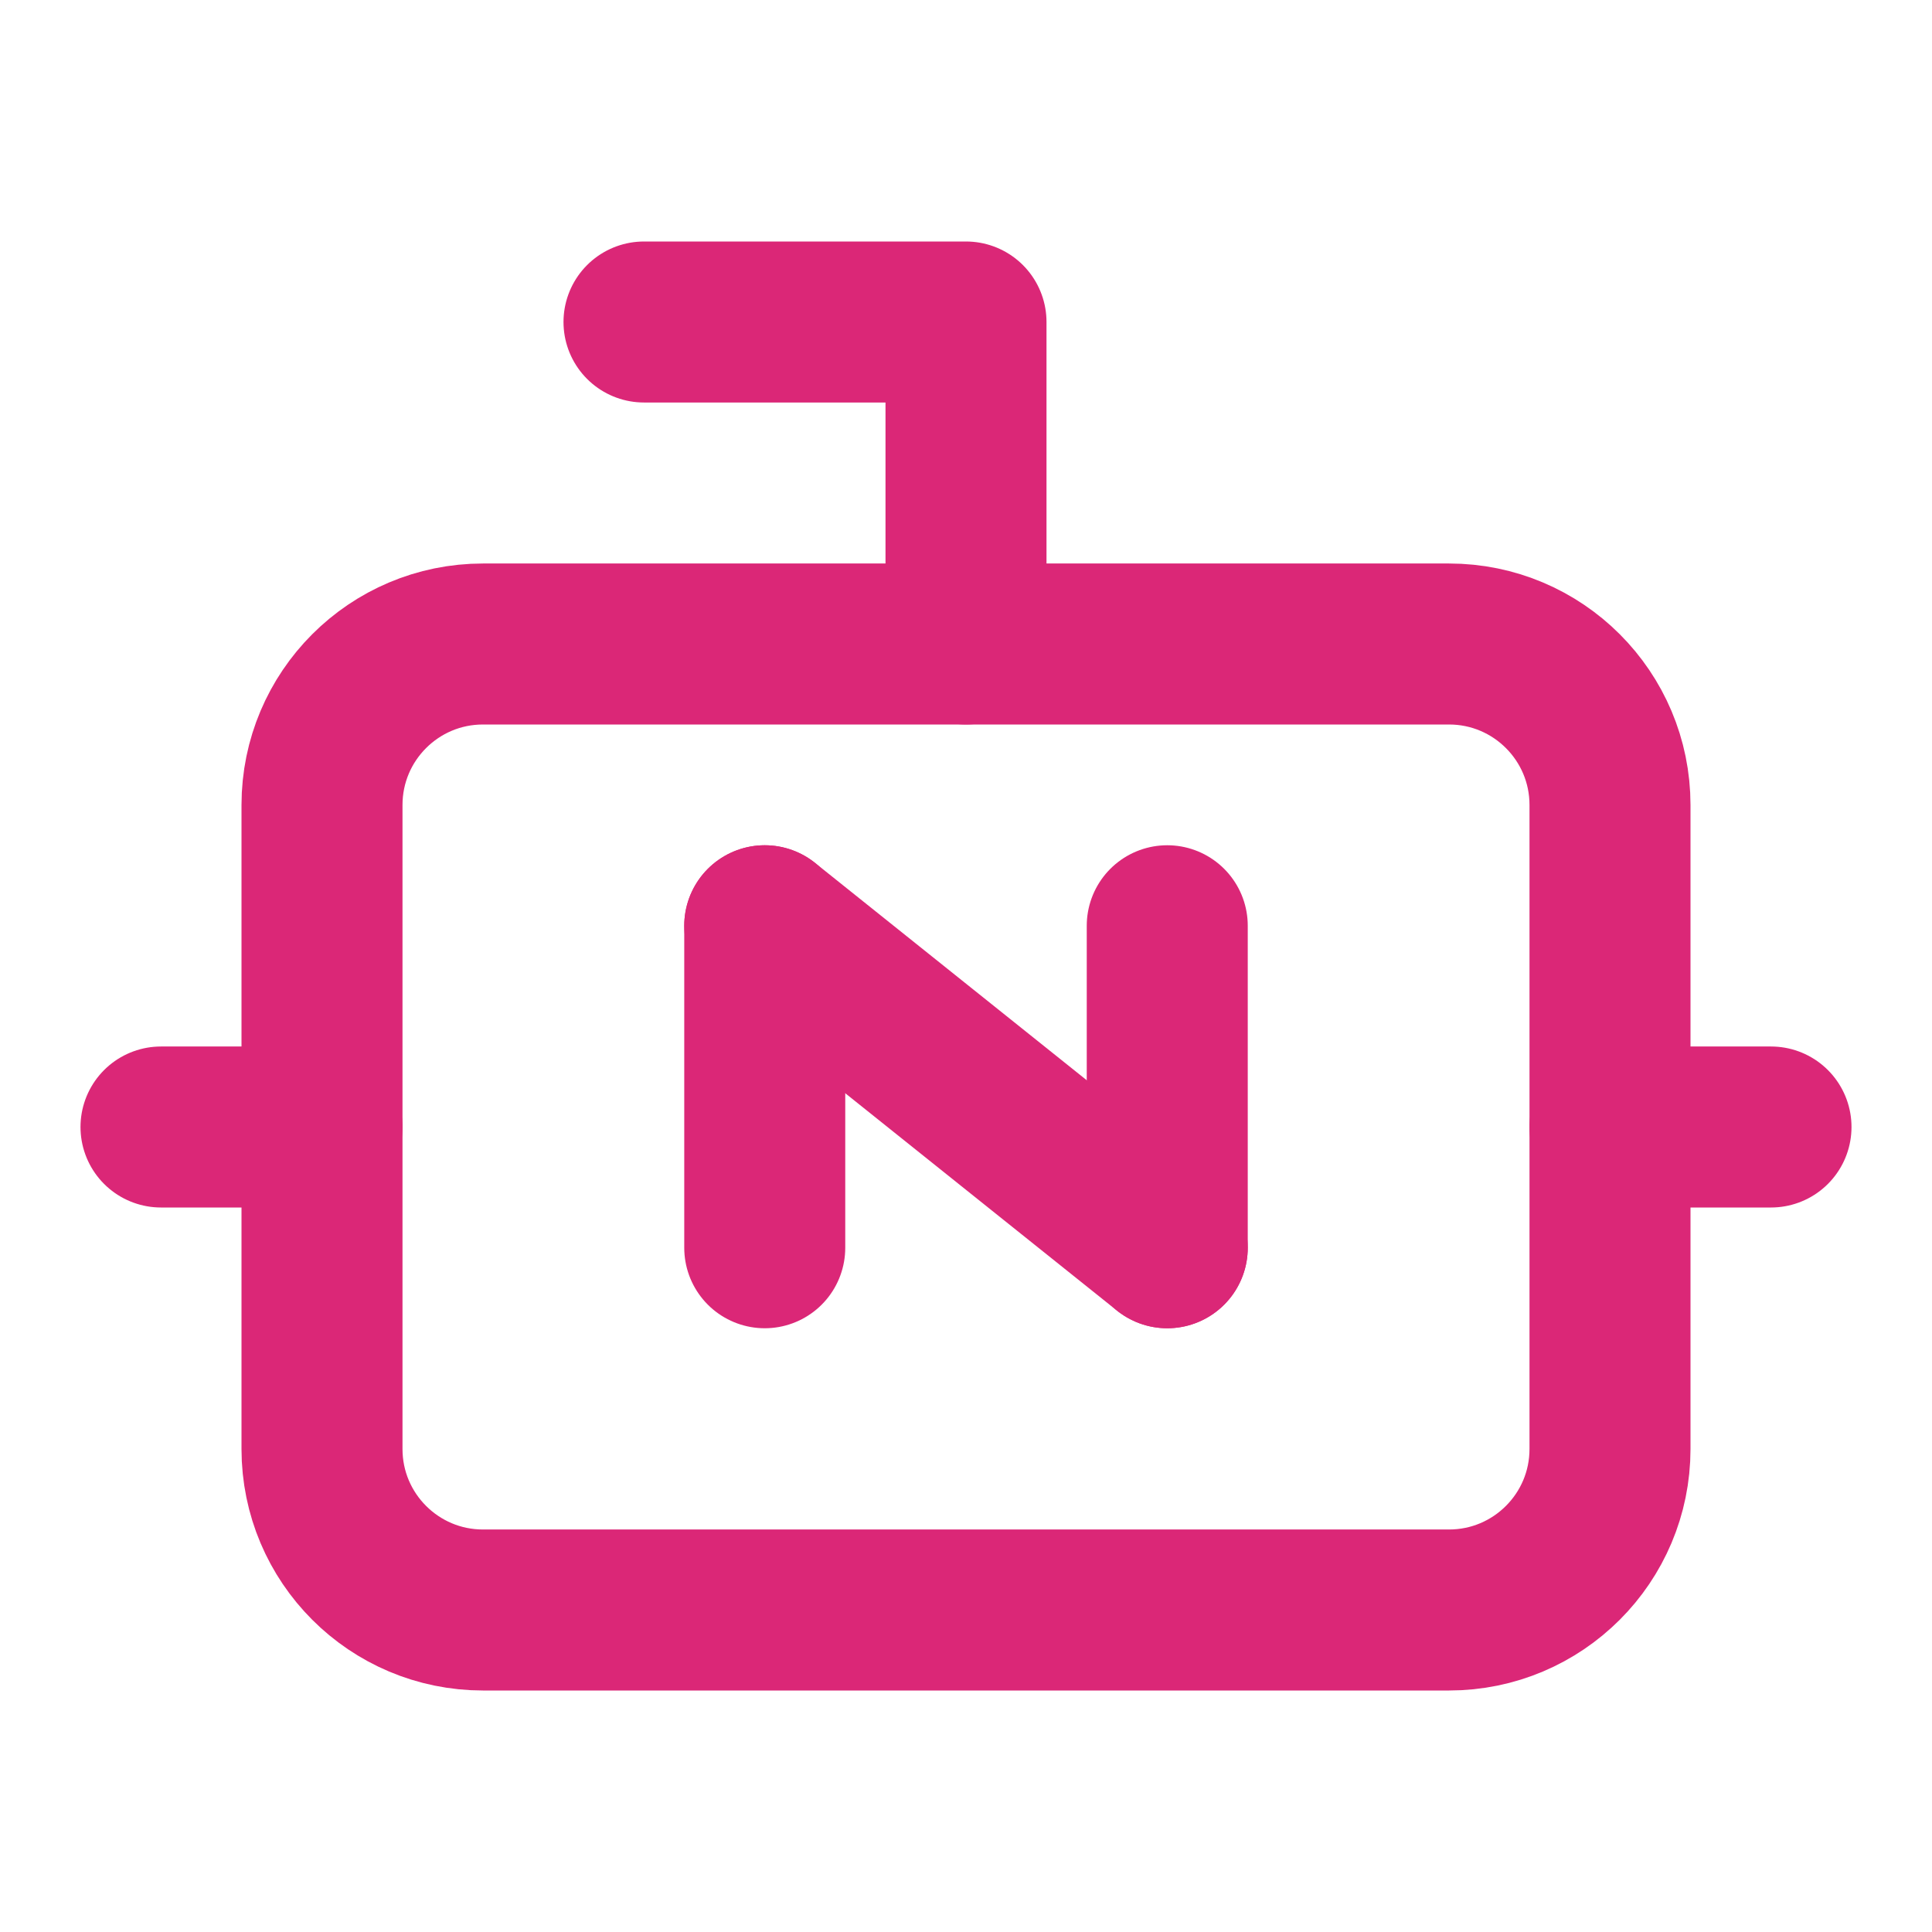
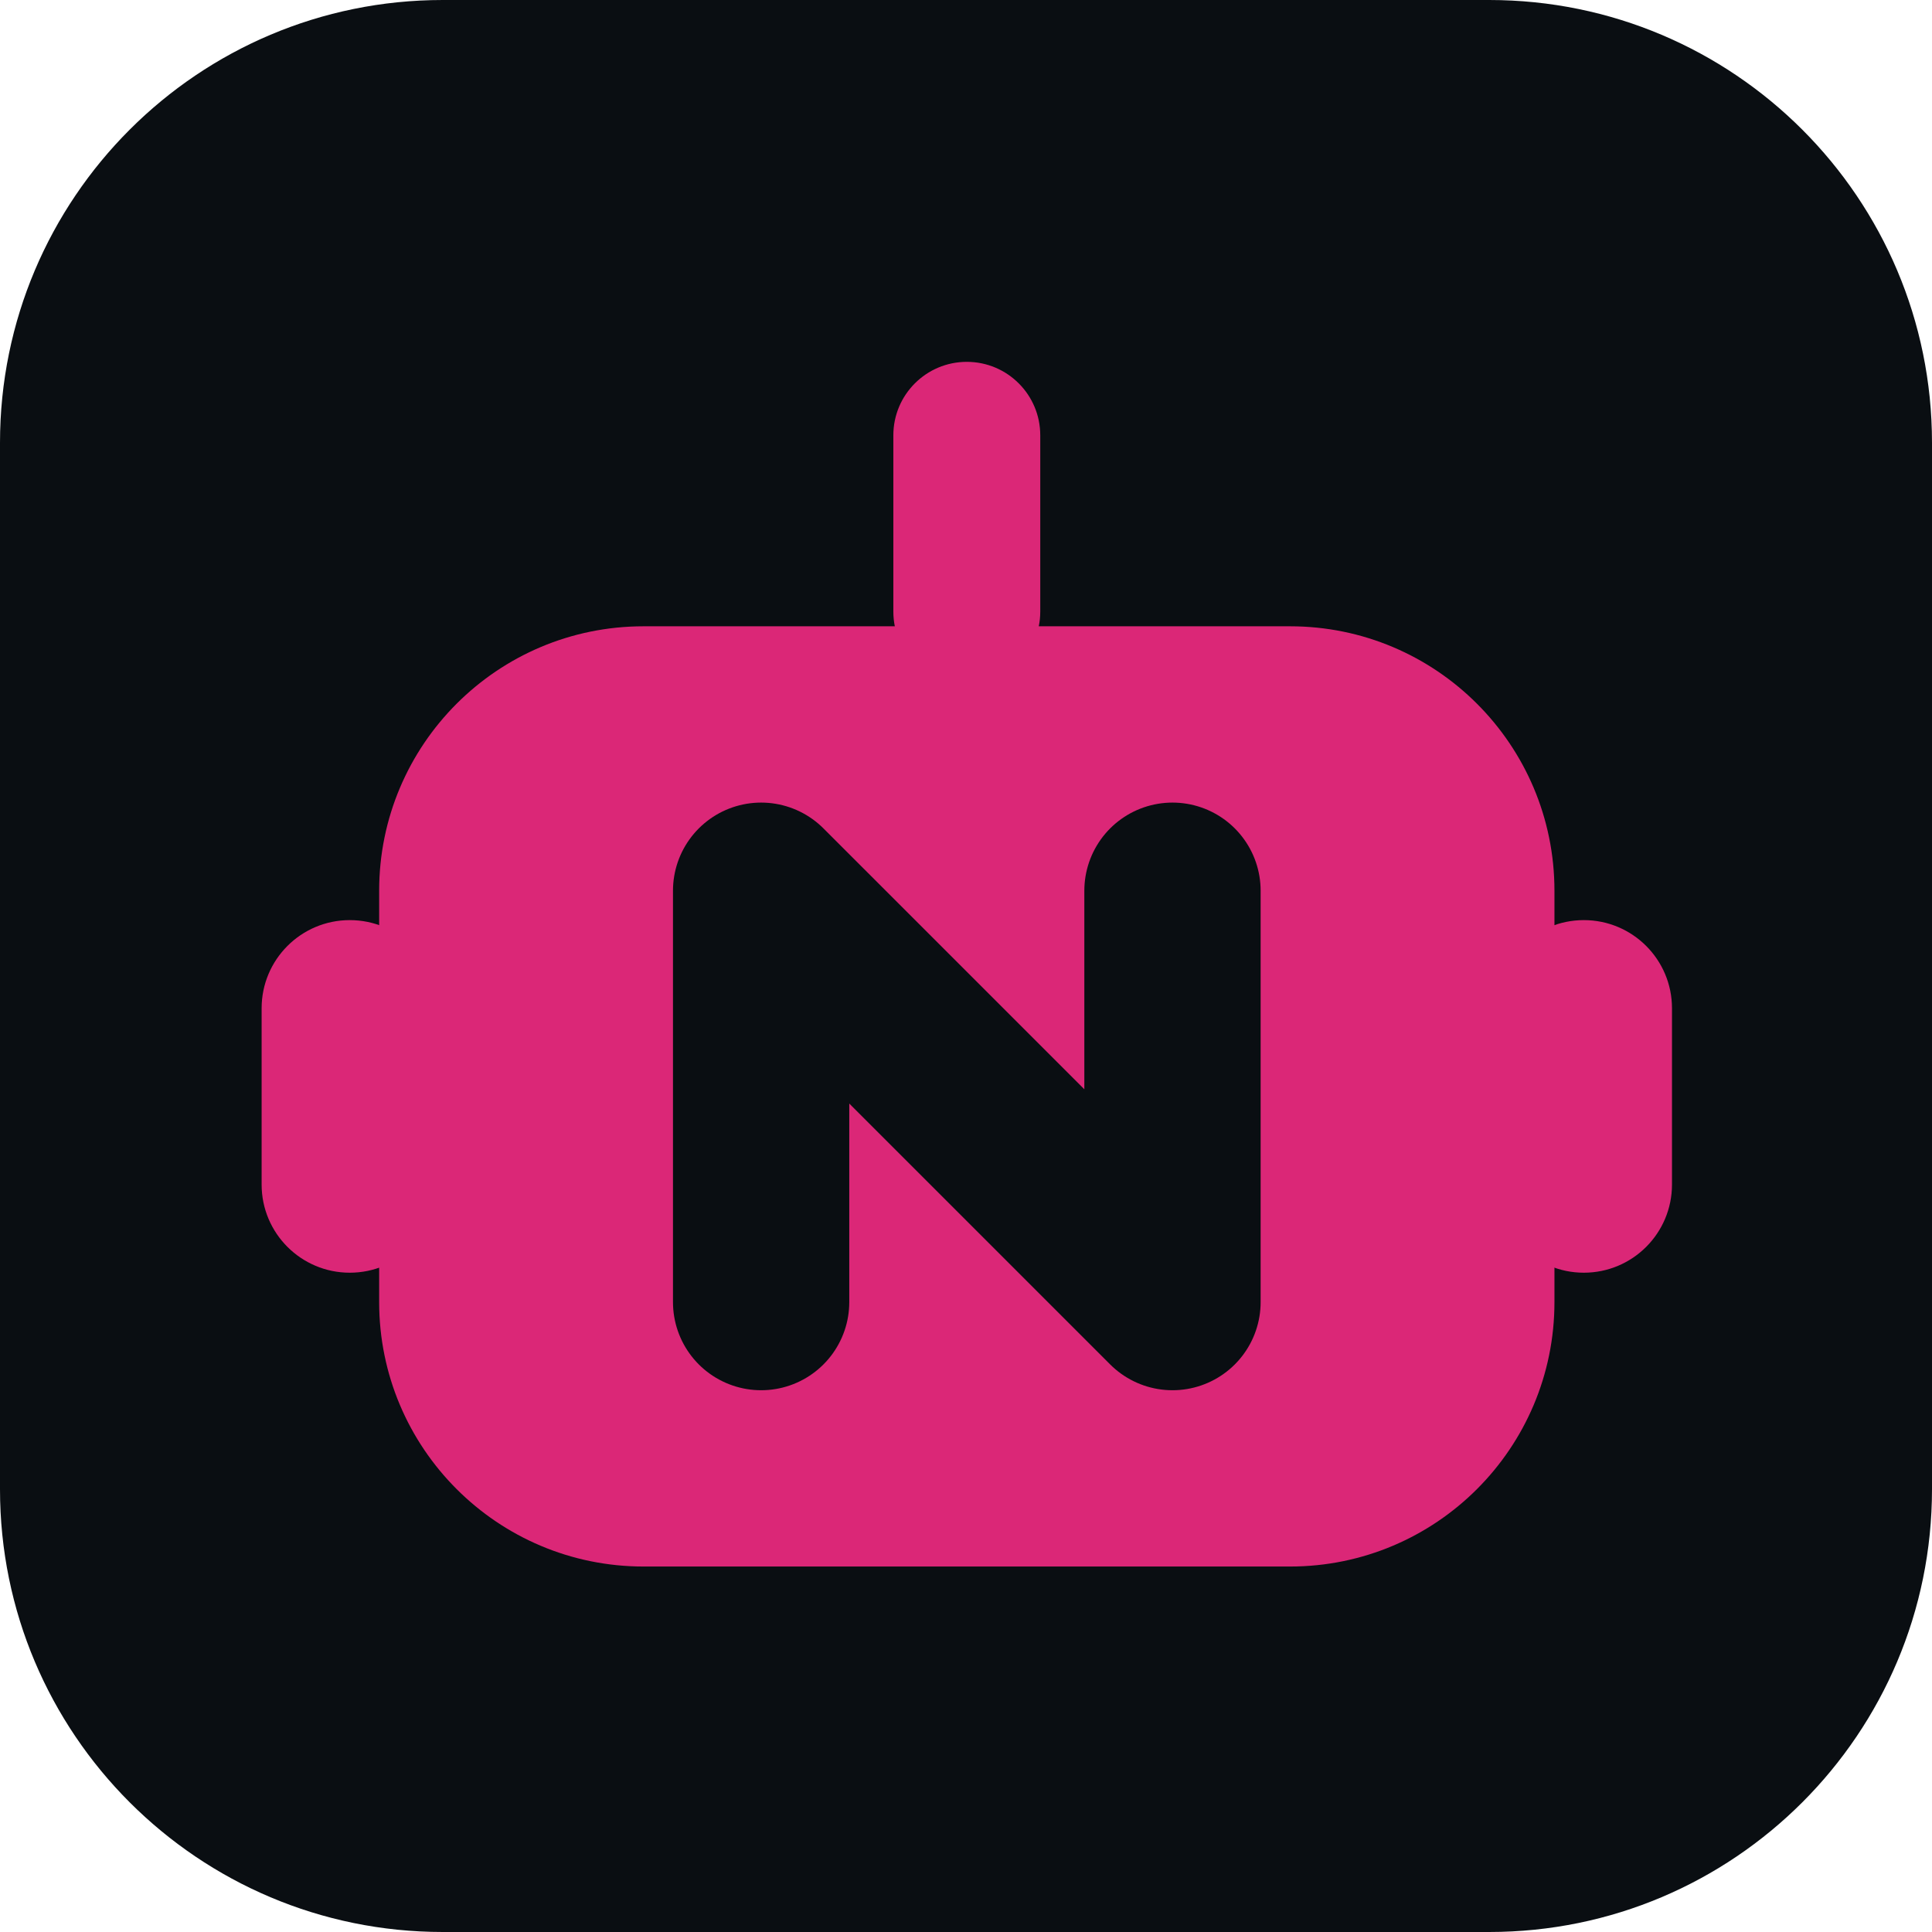
- <svg xmlns="http://www.w3.org/2000/svg" viewBox="0 0 24 24" fill="none" stroke="#db2777" stroke-linecap="round" stroke-linejoin="round">
-   <g stroke-width="2">
-     <path d="M12 8V4H8" />
-     <rect width="16" height="12" x="4" y="8" rx="2" />
-     <path d="M2 14h2" />
-     <path d="M20 14h2" />
-     <path d="M9.5 11.5v4" />
-     <path d="M9.5 11.5 14.5 15.5" />
-     <path d="M14.5 11.5v4" />
+ <svg xmlns="http://www.w3.org/2000/svg" viewBox="0 0 24 24">
+   <rect width="24" height="24" rx="5.5" fill="#0a0e12" />
+   <g transform="translate(3.25 3.4) scale(0.73)">
+     <g fill="#db2777">
+       <rect x="10.75" y="1.5" width="2.5" height="5.5" rx="1.25" />
+       <rect x="0" y="11" width="3" height="6" rx="1.5" />
+       <rect x="21" y="11" width="3" height="6" rx="1.5" />
+       <rect x="2" y="6" width="20" height="16" rx="4.5" />
+     </g>
+     <path d="M8.5 17.5v-7l7 7v-7" fill="none" stroke="#0a0e12" stroke-width="3" stroke-linecap="round" stroke-linejoin="round" />
  </g>
</svg>
